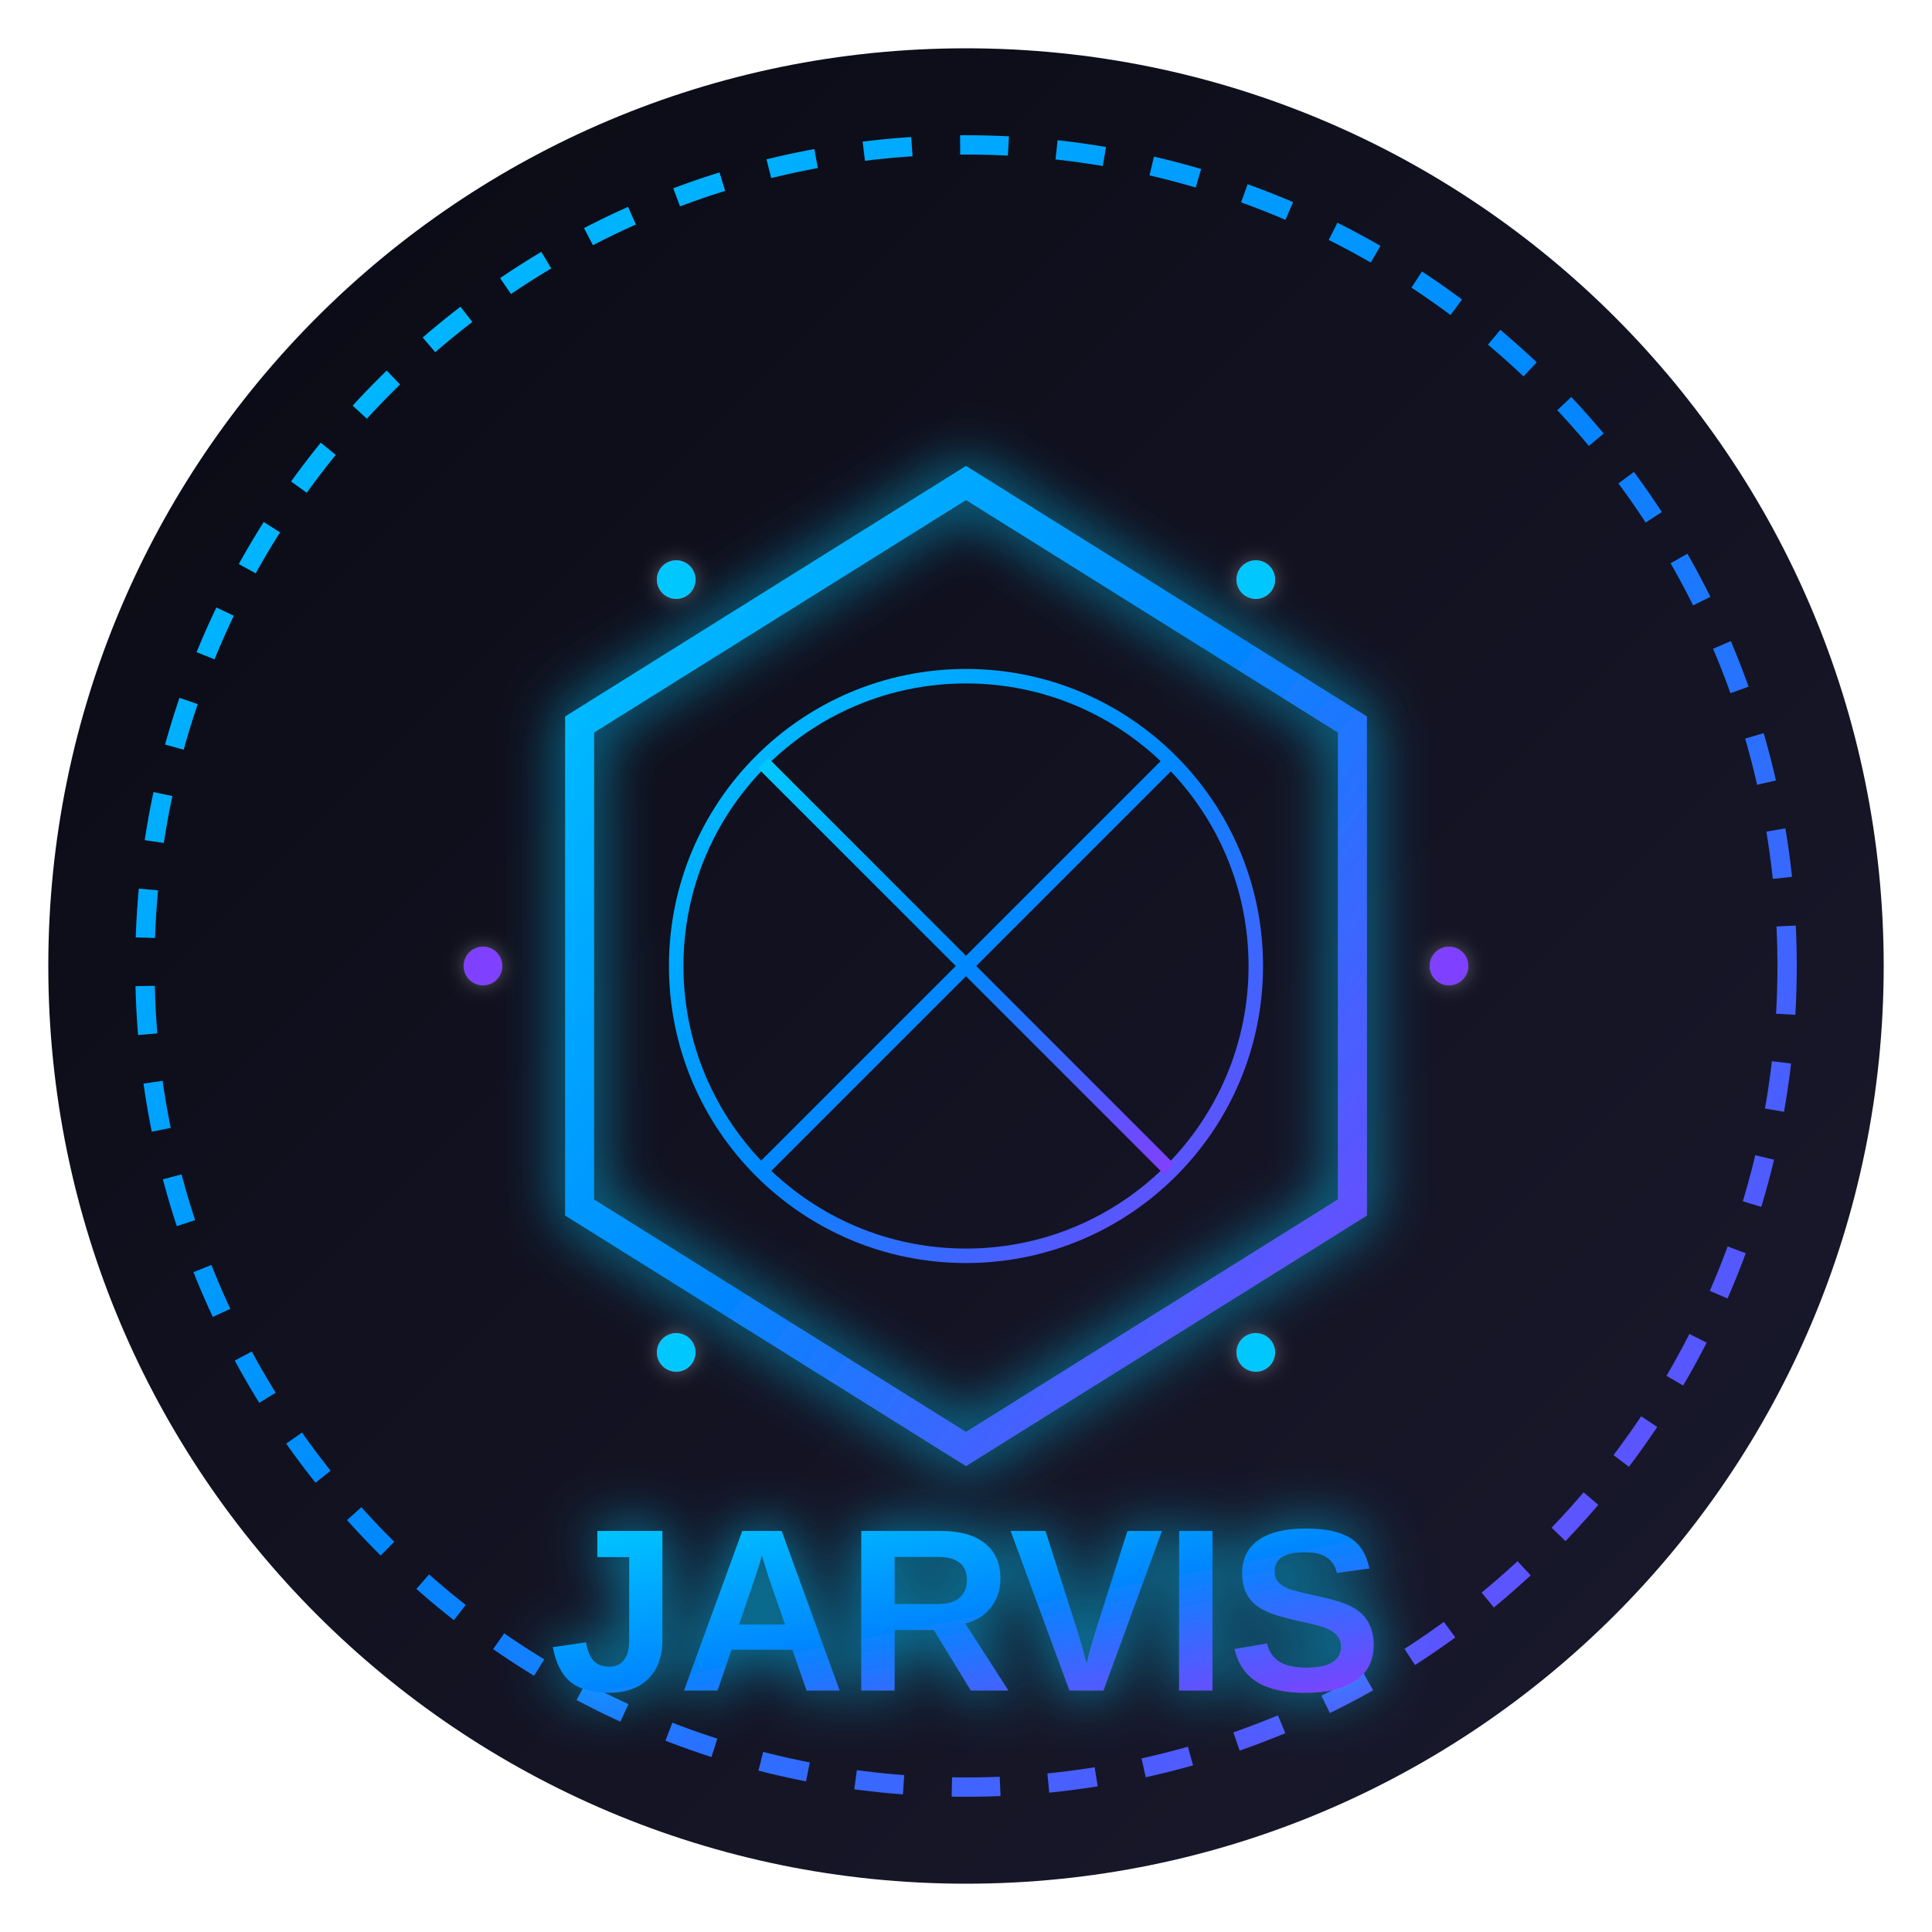
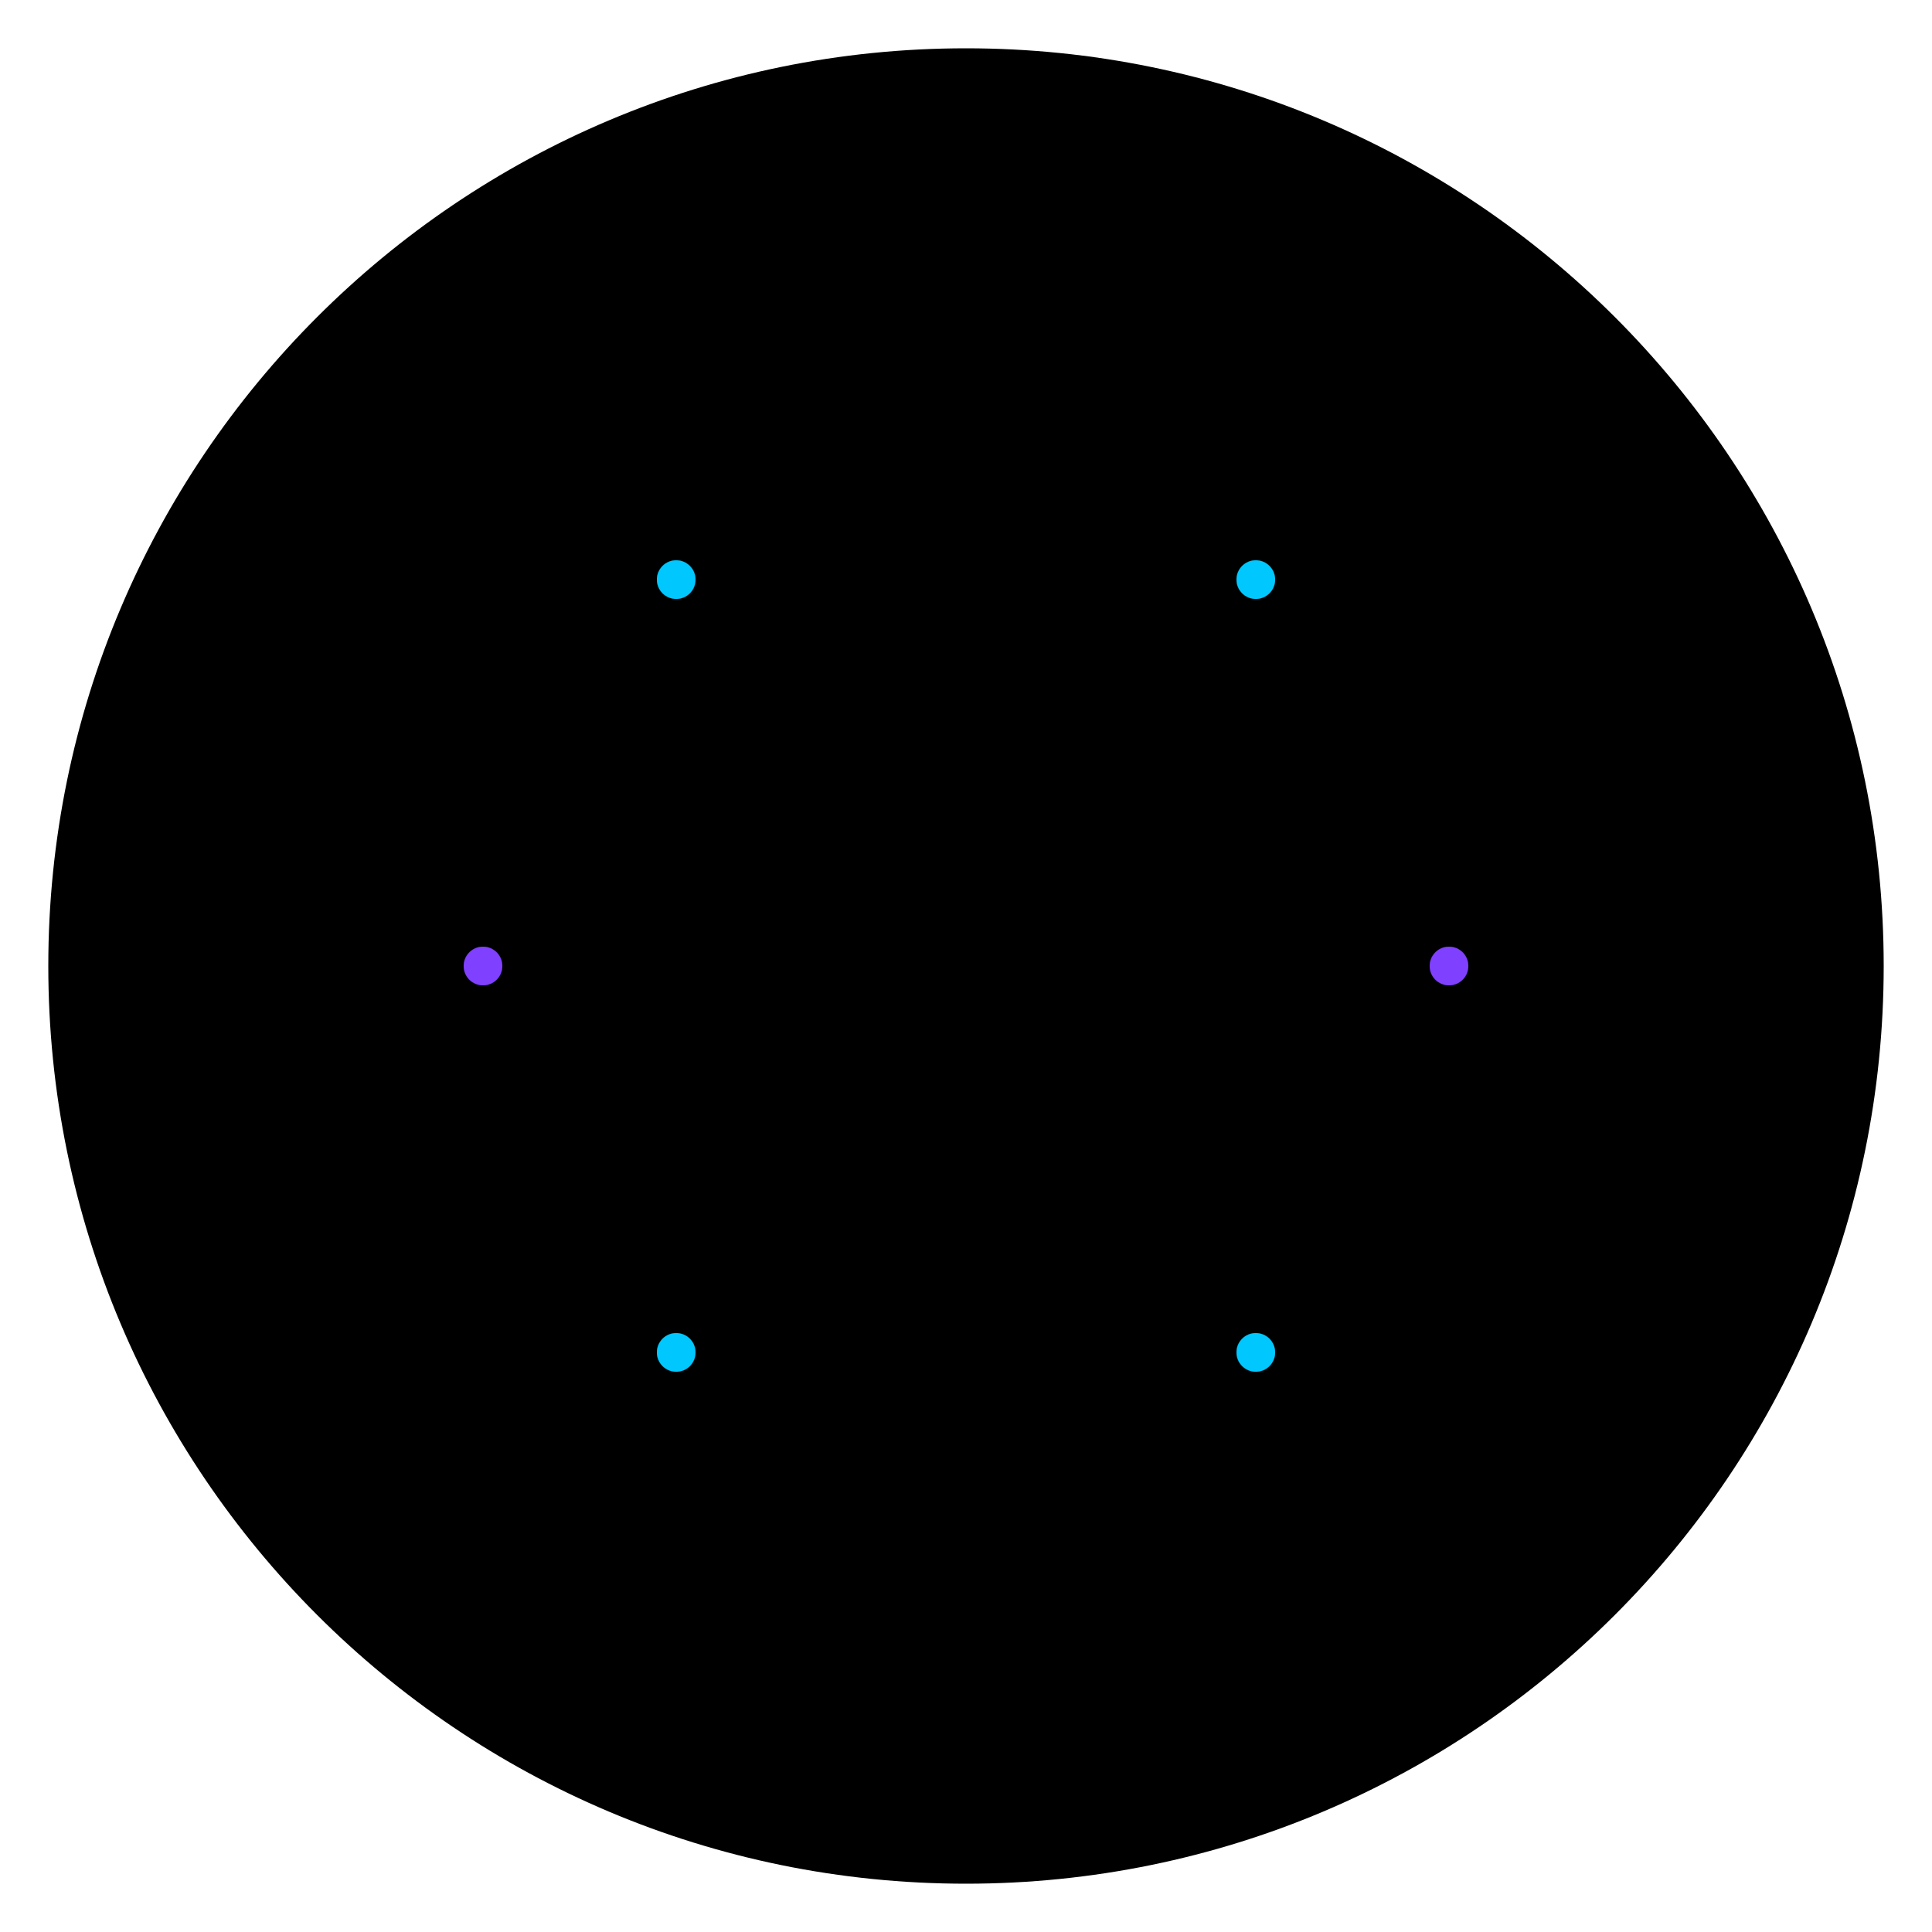
<svg xmlns="http://www.w3.org/2000/svg" viewBox="0 0 200 200">
  <defs>
    <linearGradient id="bgGradient" x1="0%" y1="0%" x2="100%" y2="100%">
-       <stop offset="0%" stop-color="#0a0a14" />
-       <stop offset="100%" stop-color="#1a1a2e" />
+       <stop offset="0%" stopColor="#0a0a14" />
+       <stop offset="100%" stopColor="#1a1a2e" />
    </linearGradient>
    <linearGradient id="neonGradient" x1="0%" y1="0%" x2="100%" y2="100%">
-       <stop offset="0%" stop-color="#00c8ff" />
-       <stop offset="50%" stop-color="#0088ff" />
-       <stop offset="100%" stop-color="#8040ff" />
+       <stop offset="0%" stopColor="#00c8ff" />
+       <stop offset="50%" stopColor="#0088ff" />
+       <stop offset="100%" stopColor="#8040ff" />
    </linearGradient>
    <filter id="neonGlow" x="-50%" y="-50%" width="200%" height="200%">
      <feGaussianBlur in="SourceAlpha" stdDeviation="3" result="blur" />
-       <feFlood flood-color="#00c8ff" flood-opacity="0.8" result="color" />
+       <feFlood floodColor="#00c8ff" floodOpacity="0.8" result="color" />
      <feComposite in="color" in2="blur" operator="in" result="glow" />
      <feMerge>
        <feMergeNode in="glow" />
        <feMergeNode in="SourceGraphic" />
      </feMerge>
    </filter>
    <filter id="innerGlow" x="-50%" y="-50%" width="200%" height="200%">
      <feGaussianBlur in="SourceAlpha" stdDeviation="1" result="blur" />
-       <feFlood flood-color="#ffffff" flood-opacity="0.3" result="color" />
+       <feFlood floodColor="#ffffff" floodOpacity="0.3" result="color" />
      <feComposite in="color" in2="blur" operator="in" result="glow" />
      <feMerge>
        <feMergeNode in="glow" />
        <feMergeNode in="SourceGraphic" />
      </feMerge>
    </filter>
  </defs>
  <circle cx="100" cy="100" r="95" fill="url(#bgGradient)" />
-   <circle cx="100" cy="100" r="85" fill="none" stroke="url(#neonGradient)" stroke-width="2" stroke-dasharray="5,5" />
-   <polygon points="100,50 140,75 140,125 100,150 60,125 60,75" fill="none" stroke="url(#neonGradient)" stroke-width="3" filter="url(#neonGlow)" />
-   <g stroke="url(#neonGradient)" stroke-width="1.5" fill="none">
+   <circle cx="100" cy="100" r="85" fill="none" stroke="url(#neonGradient)" strokeWidth="2" stroke-dasharray="5,5" />
+   <polygon points="100,50 140,75 140,125 100,150 60,125 60,75" fill="none" stroke="url(#neonGradient)" strokeWidth="3" filter="url(#neonGlow)" />
+   <g stroke="url(#neonGradient)" strokeWidth="1.5" fill="none">
    <circle cx="100" cy="100" r="30" />
    <line x1="100" y1="70" x2="100" y2="130" />
    <line x1="70" y1="100" x2="130" y2="100" />
    <line x1="79" y1="79" x2="121" y2="121" />
    <line x1="121" y1="79" x2="79" y2="121" />
  </g>
  <text x="100" y="175" font-family="Arial, sans-serif" font-weight="bold" font-size="24" text-anchor="middle" fill="url(#neonGradient)" filter="url(#neonGlow)">JARVIS</text>
  <circle cx="70" cy="60" r="2" fill="#00c8ff" filter="url(#innerGlow)" />
  <circle cx="130" cy="60" r="2" fill="#00c8ff" filter="url(#innerGlow)" />
  <circle cx="70" cy="140" r="2" fill="#00c8ff" filter="url(#innerGlow)" />
  <circle cx="130" cy="140" r="2" fill="#00c8ff" filter="url(#innerGlow)" />
  <circle cx="50" cy="100" r="2" fill="#8040ff" filter="url(#innerGlow)" />
  <circle cx="150" cy="100" r="2" fill="#8040ff" filter="url(#innerGlow)" />
</svg>
